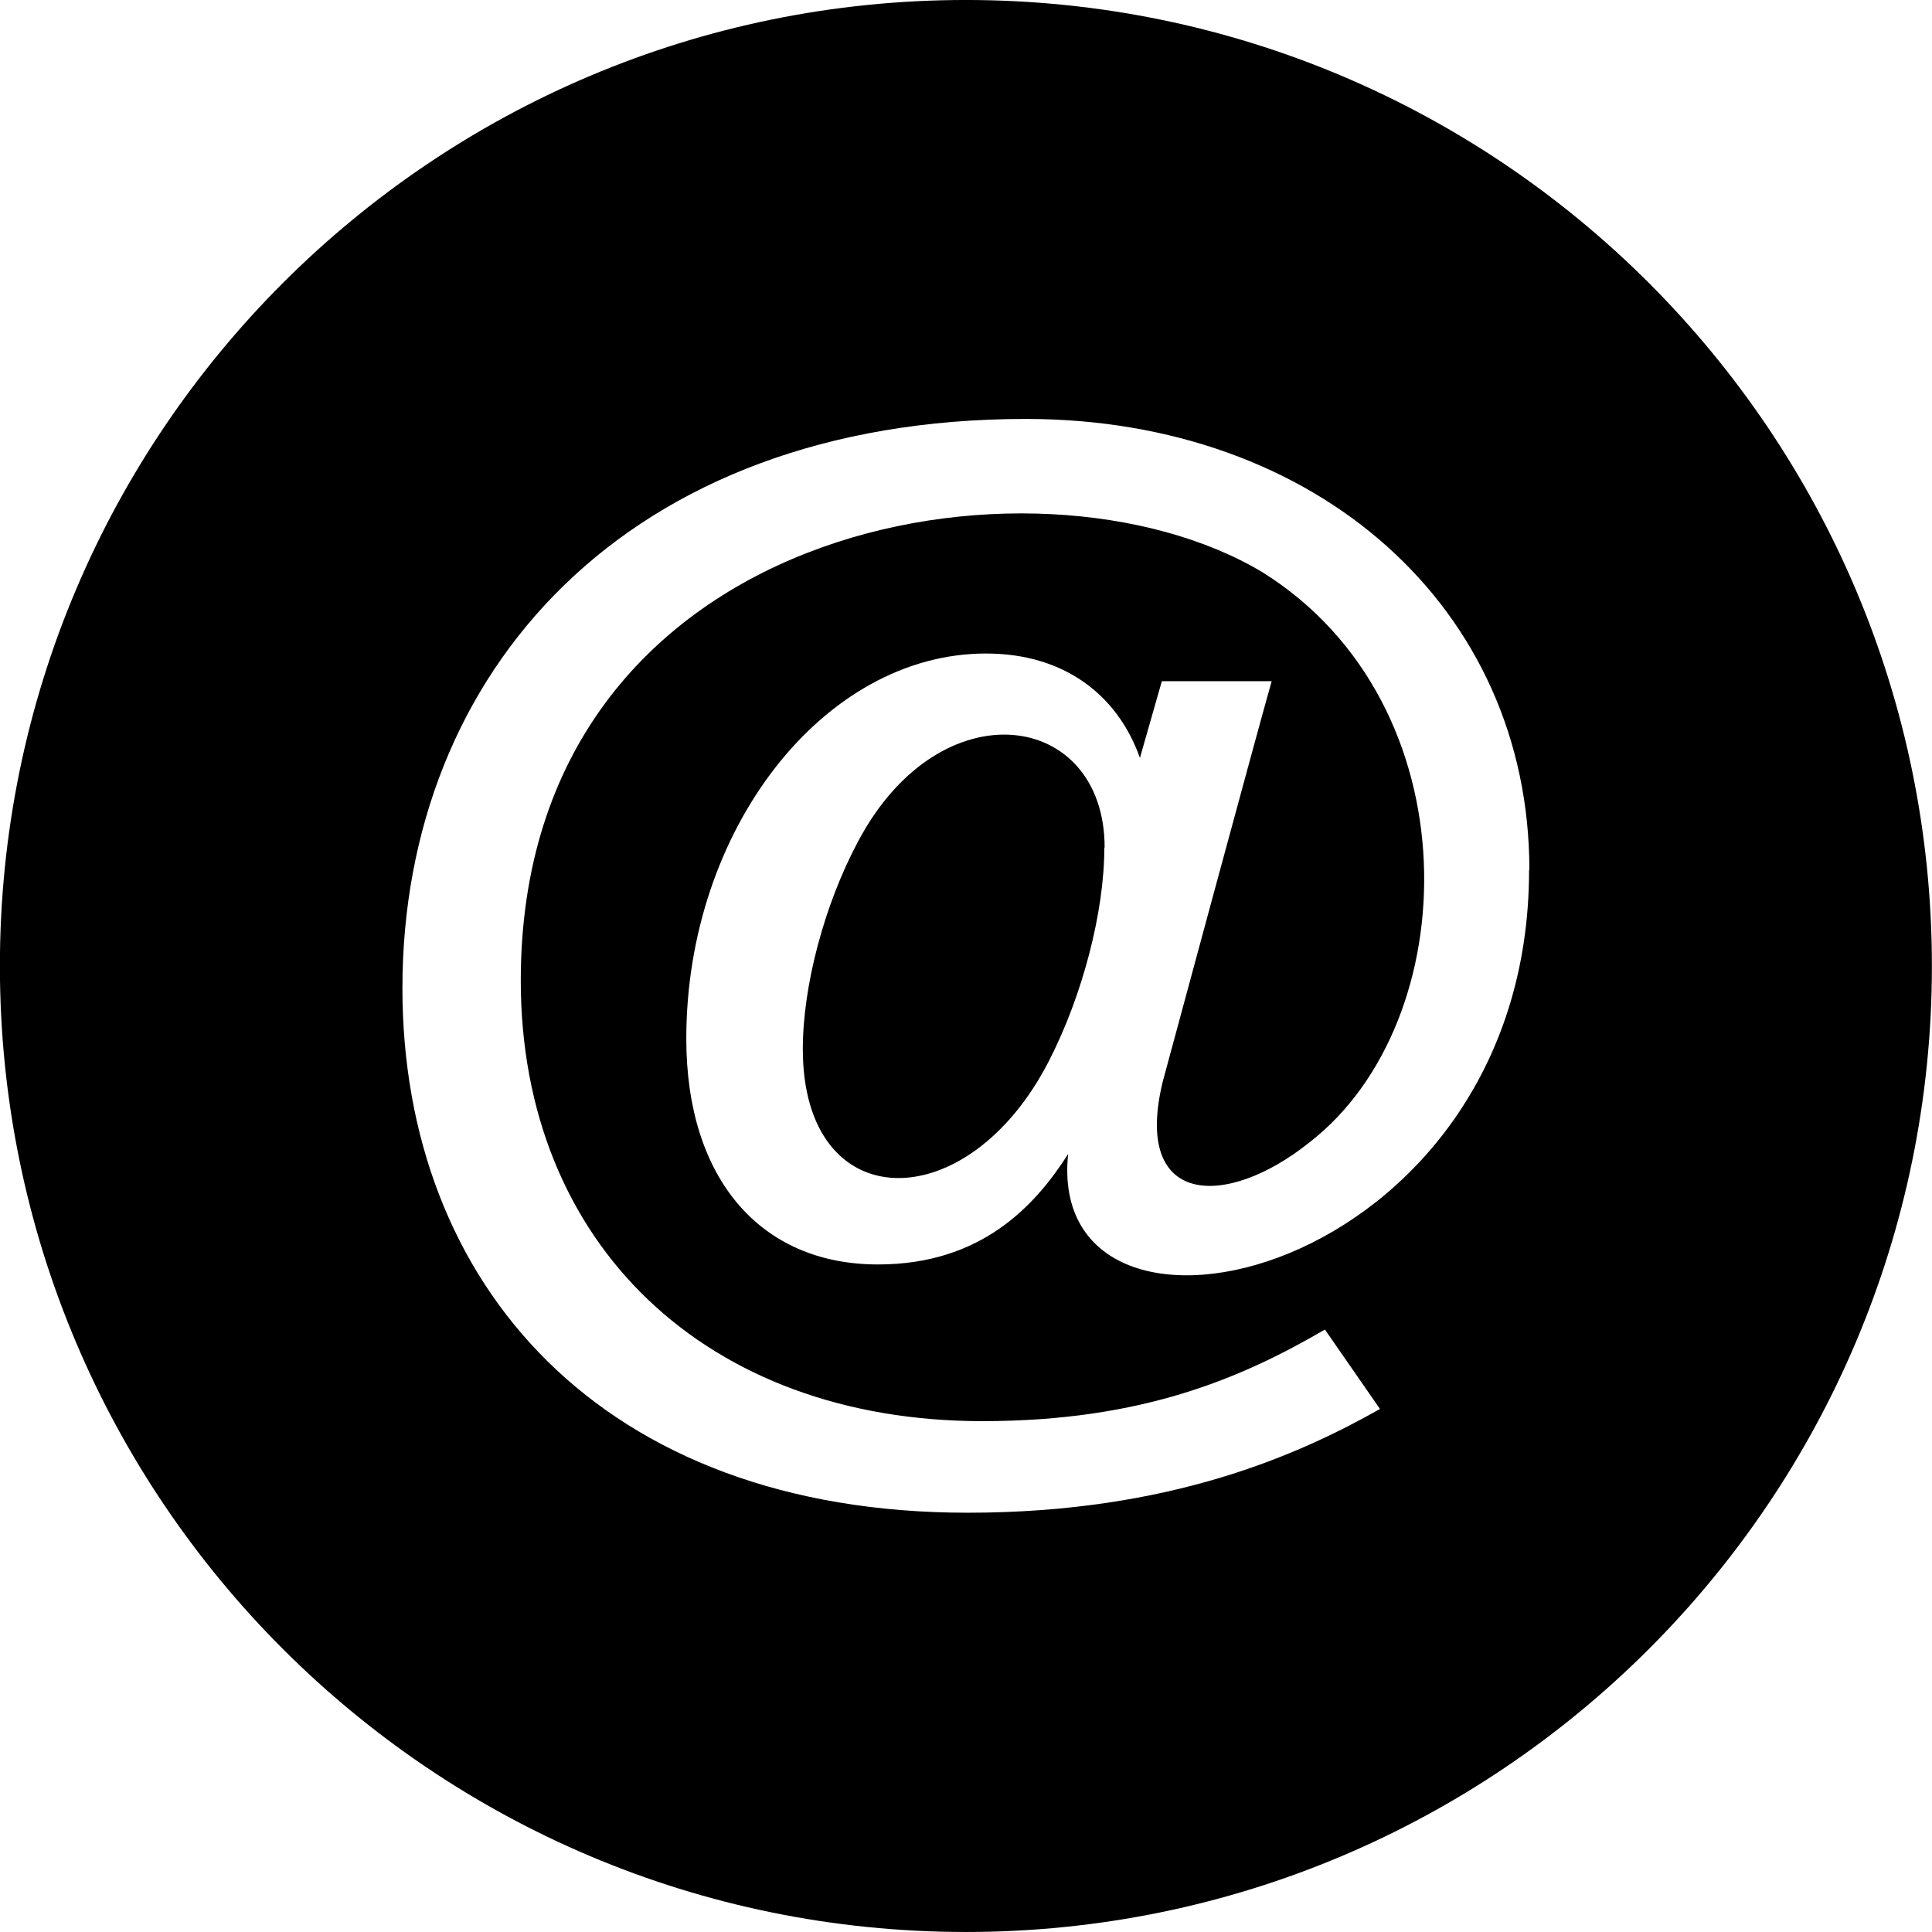
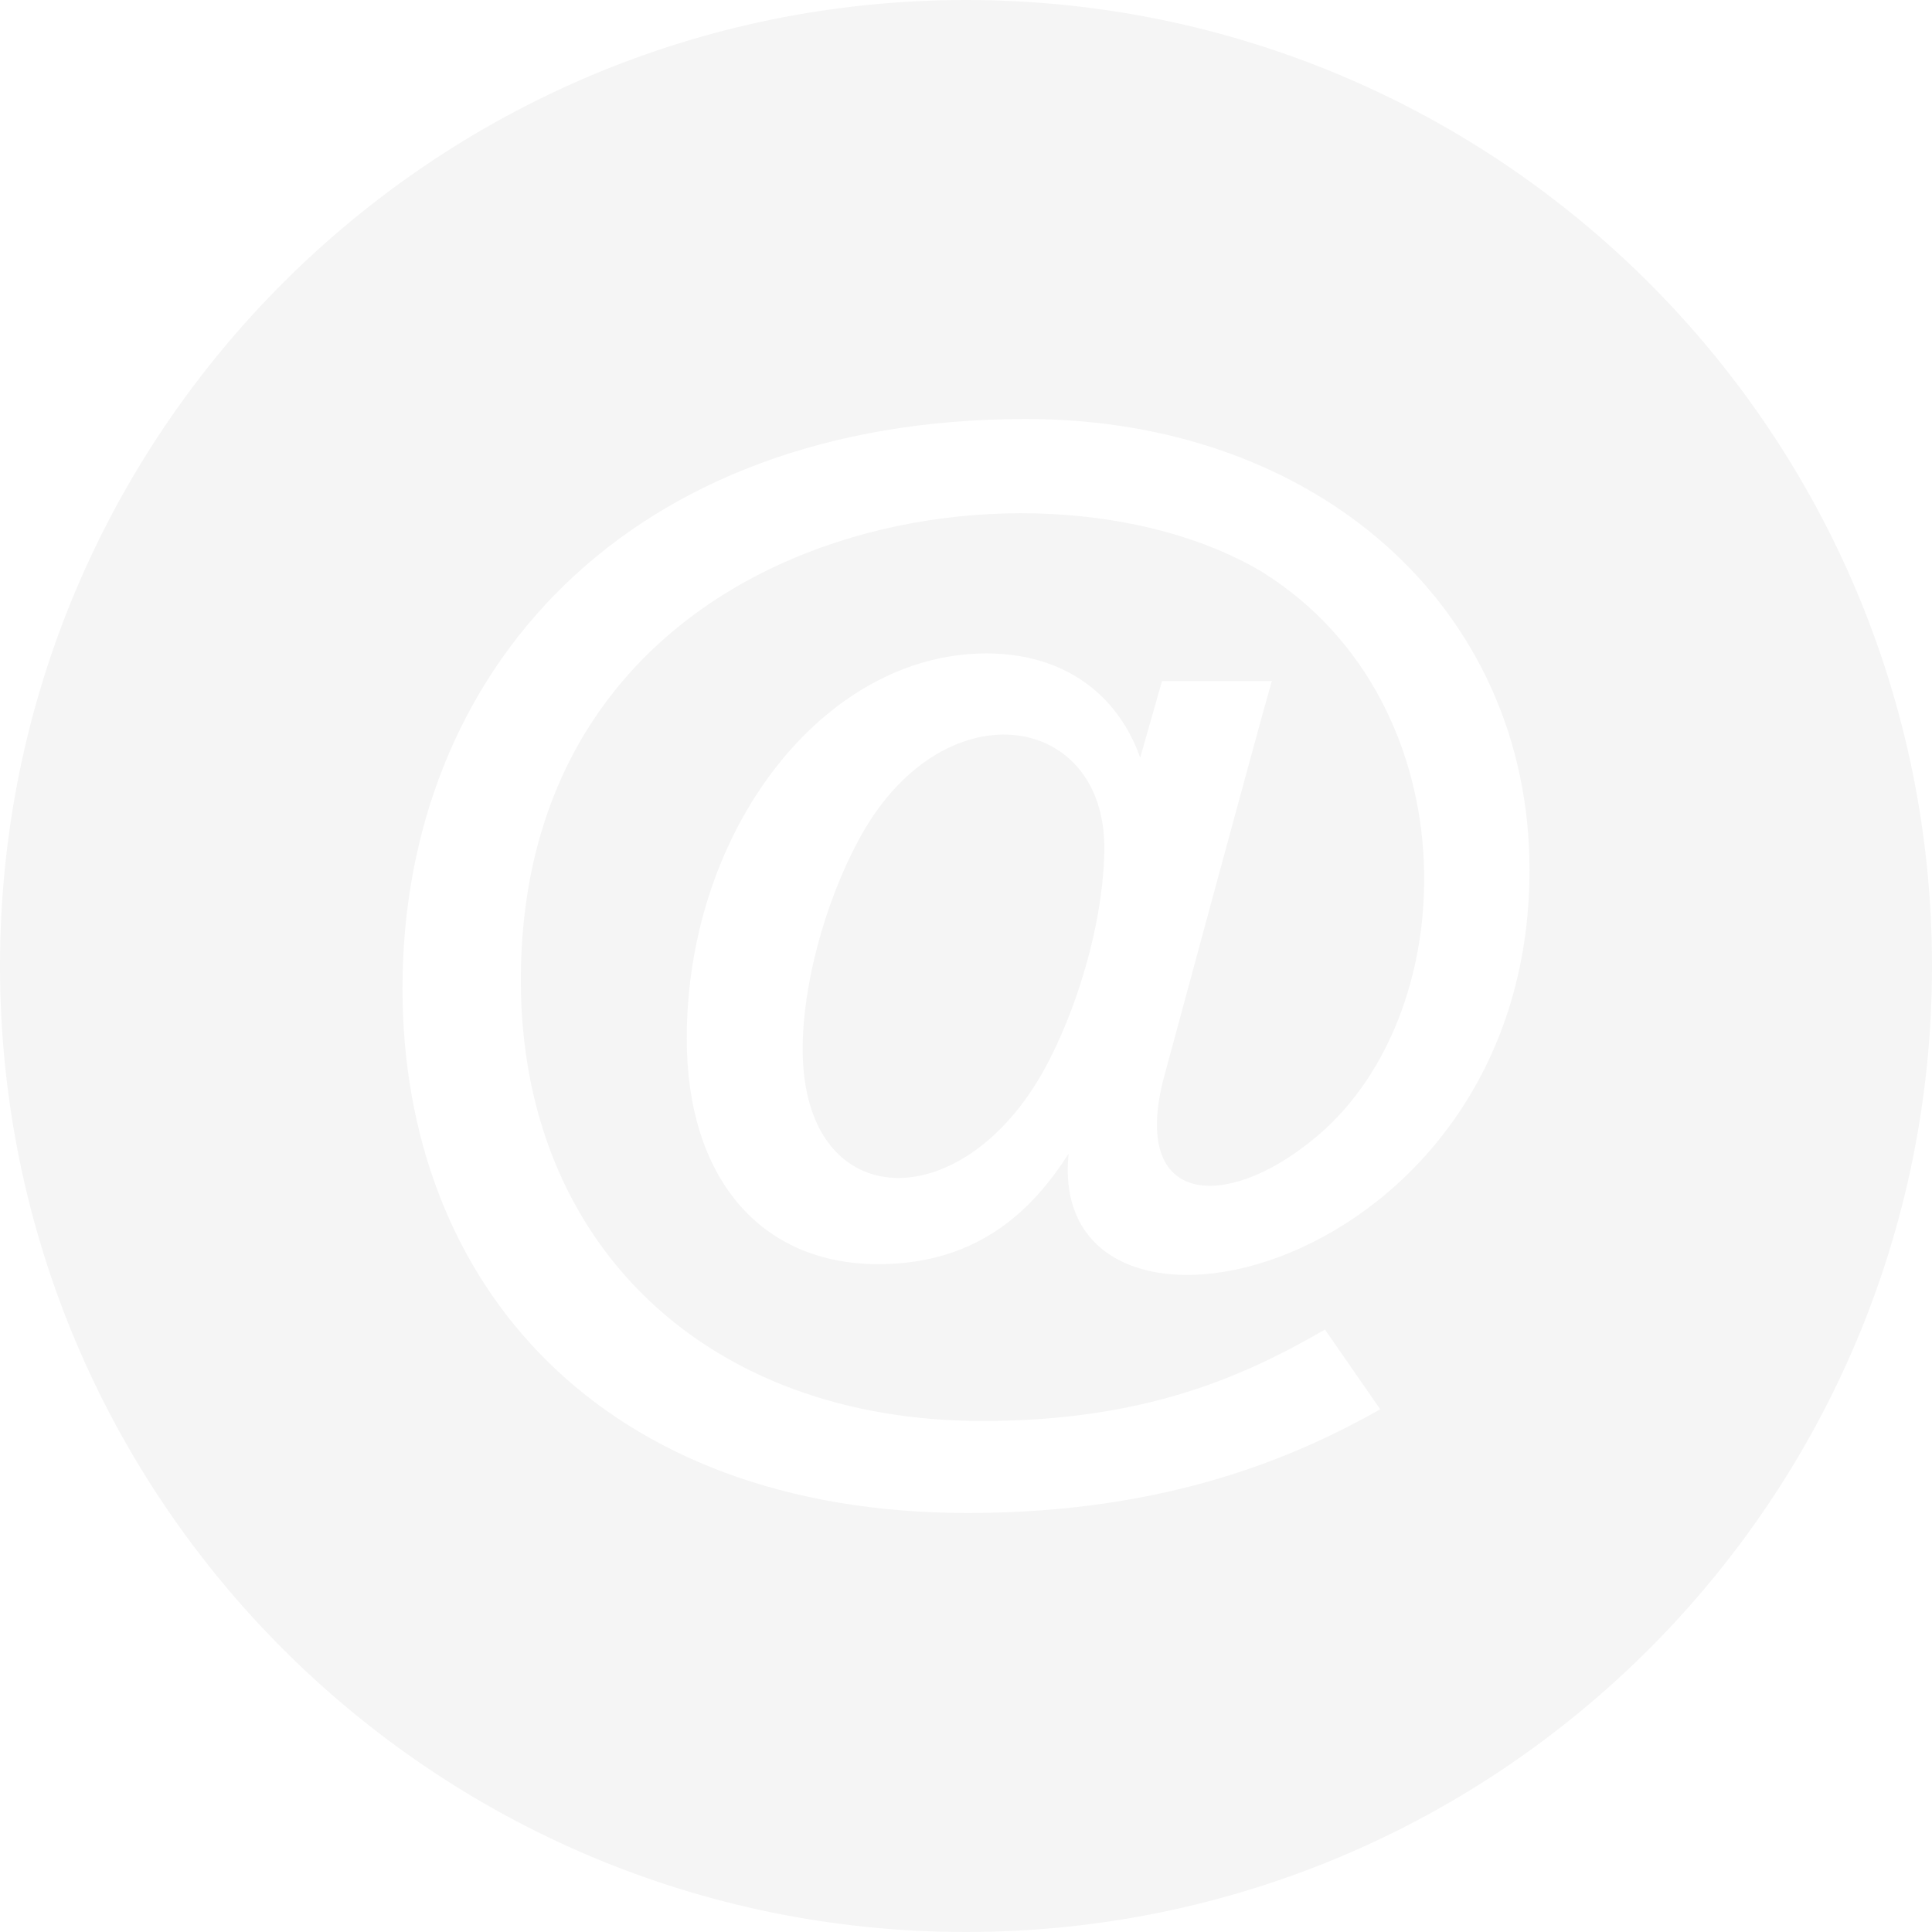
- <svg xmlns="http://www.w3.org/2000/svg" id="svg54" version="1.1" viewBox="0 0 6.35 6.35" height="6.35mm" width="6.35mm">
-   <defs id="defs48" />
-   <g transform="translate(-86.78333,-91.31905)" id="layer1">
-     <path style="stroke-width:0.265" d="m 90.413,94.105 c 0,0.21 -0.071,0.484 -0.181,0.699 -0.267,0.524 -0.81,0.52 -0.81,-0.037 0,-0.208 0.071,-0.476 0.182,-0.683 0.27,-0.509 0.81,-0.43 0.81,0.021 z m 2.72,0.389 c 0,1.753 -1.422,3.175 -3.175,3.175 -1.753,0 -3.175,-1.422 -3.175,-3.175 0,-1.753 1.422,-3.175 3.175,-3.175 1.753,0 3.175,1.422 3.175,3.175 z m -1.323,-0.316 c 0,-0.859 -0.696,-1.482 -1.655,-1.482 -1.314,0 -2.049,0.833 -2.049,1.871 0,0.972 0.653,1.724 1.858,1.724 0.667,0 1.091,-0.192 1.355,-0.341 L 91.138,95.689 c -0.27,0.157 -0.596,0.301 -1.126,0.301 -0.907,0 -1.517,-0.582 -1.517,-1.448 0,-1.512 1.694,-1.788 2.438,-1.342 0.694,0.434 0.668,1.476 0.154,1.874 -0.274,0.219 -0.582,0.211 -0.482,-0.2 0,0 0.321,-1.188 0.358,-1.316 h -0.361 l -0.072,0.252 c -0.074,-0.208 -0.25,-0.343 -0.506,-0.343 -0.534,0 -0.985,0.579 -0.985,1.266 0,0.458 0.242,0.742 0.63,0.742 0.339,0 0.516,-0.192 0.625,-0.363 -0.079,0.767 1.515,0.412 1.515,-0.933 z" id="path56" />
-   </g>
+ <svg xmlns="http://www.w3.org/2000/svg" id="svg1450" version="1.1" viewBox="0 0 24 24" height="24" width="24">
+   <defs id="defs1454" />
+   <path style="fill:#f5f5f5;fill-opacity:1" id="path1448" d="M13.718 10.528c0 .792-.268 1.829-.684 2.642-1.009 1.98-3.063 1.967-3.063-.14 0-.786.27-1.799.687-2.58 1.021-1.925 3.06-1.624 3.06.078zm10.282 1.472c0 6.627-5.373 12-12 12s-12-5.373-12-12 5.373-12 12-12 12 5.373 12 12zm-5-1.194c0-3.246-2.631-5.601-6.256-5.601-4.967 0-7.744 3.149-7.744 7.073 0 3.672 2.467 6.517 7.024 6.517 2.52 0 4.124-.726 5.122-1.288l-.687-.991c-1.022.593-2.251 1.136-4.256 1.136-3.429 0-5.733-2.199-5.733-5.473 0-5.714 6.401-6.758 9.214-5.071 2.624 1.642 2.524 5.578.582 7.083-1.034.826-2.199.799-1.821-.756 0 0 1.212-4.489 1.354-4.975h-1.364l-.271.952c-.278-.785-.943-1.295-1.911-1.295-2.018 0-3.722 2.19-3.722 4.783 0 1.73.913 2.804 2.38 2.804 1.283 0 1.95-.726 2.364-1.373-.3 2.898 5.725 1.557 5.725-3.525z" />
</svg>
